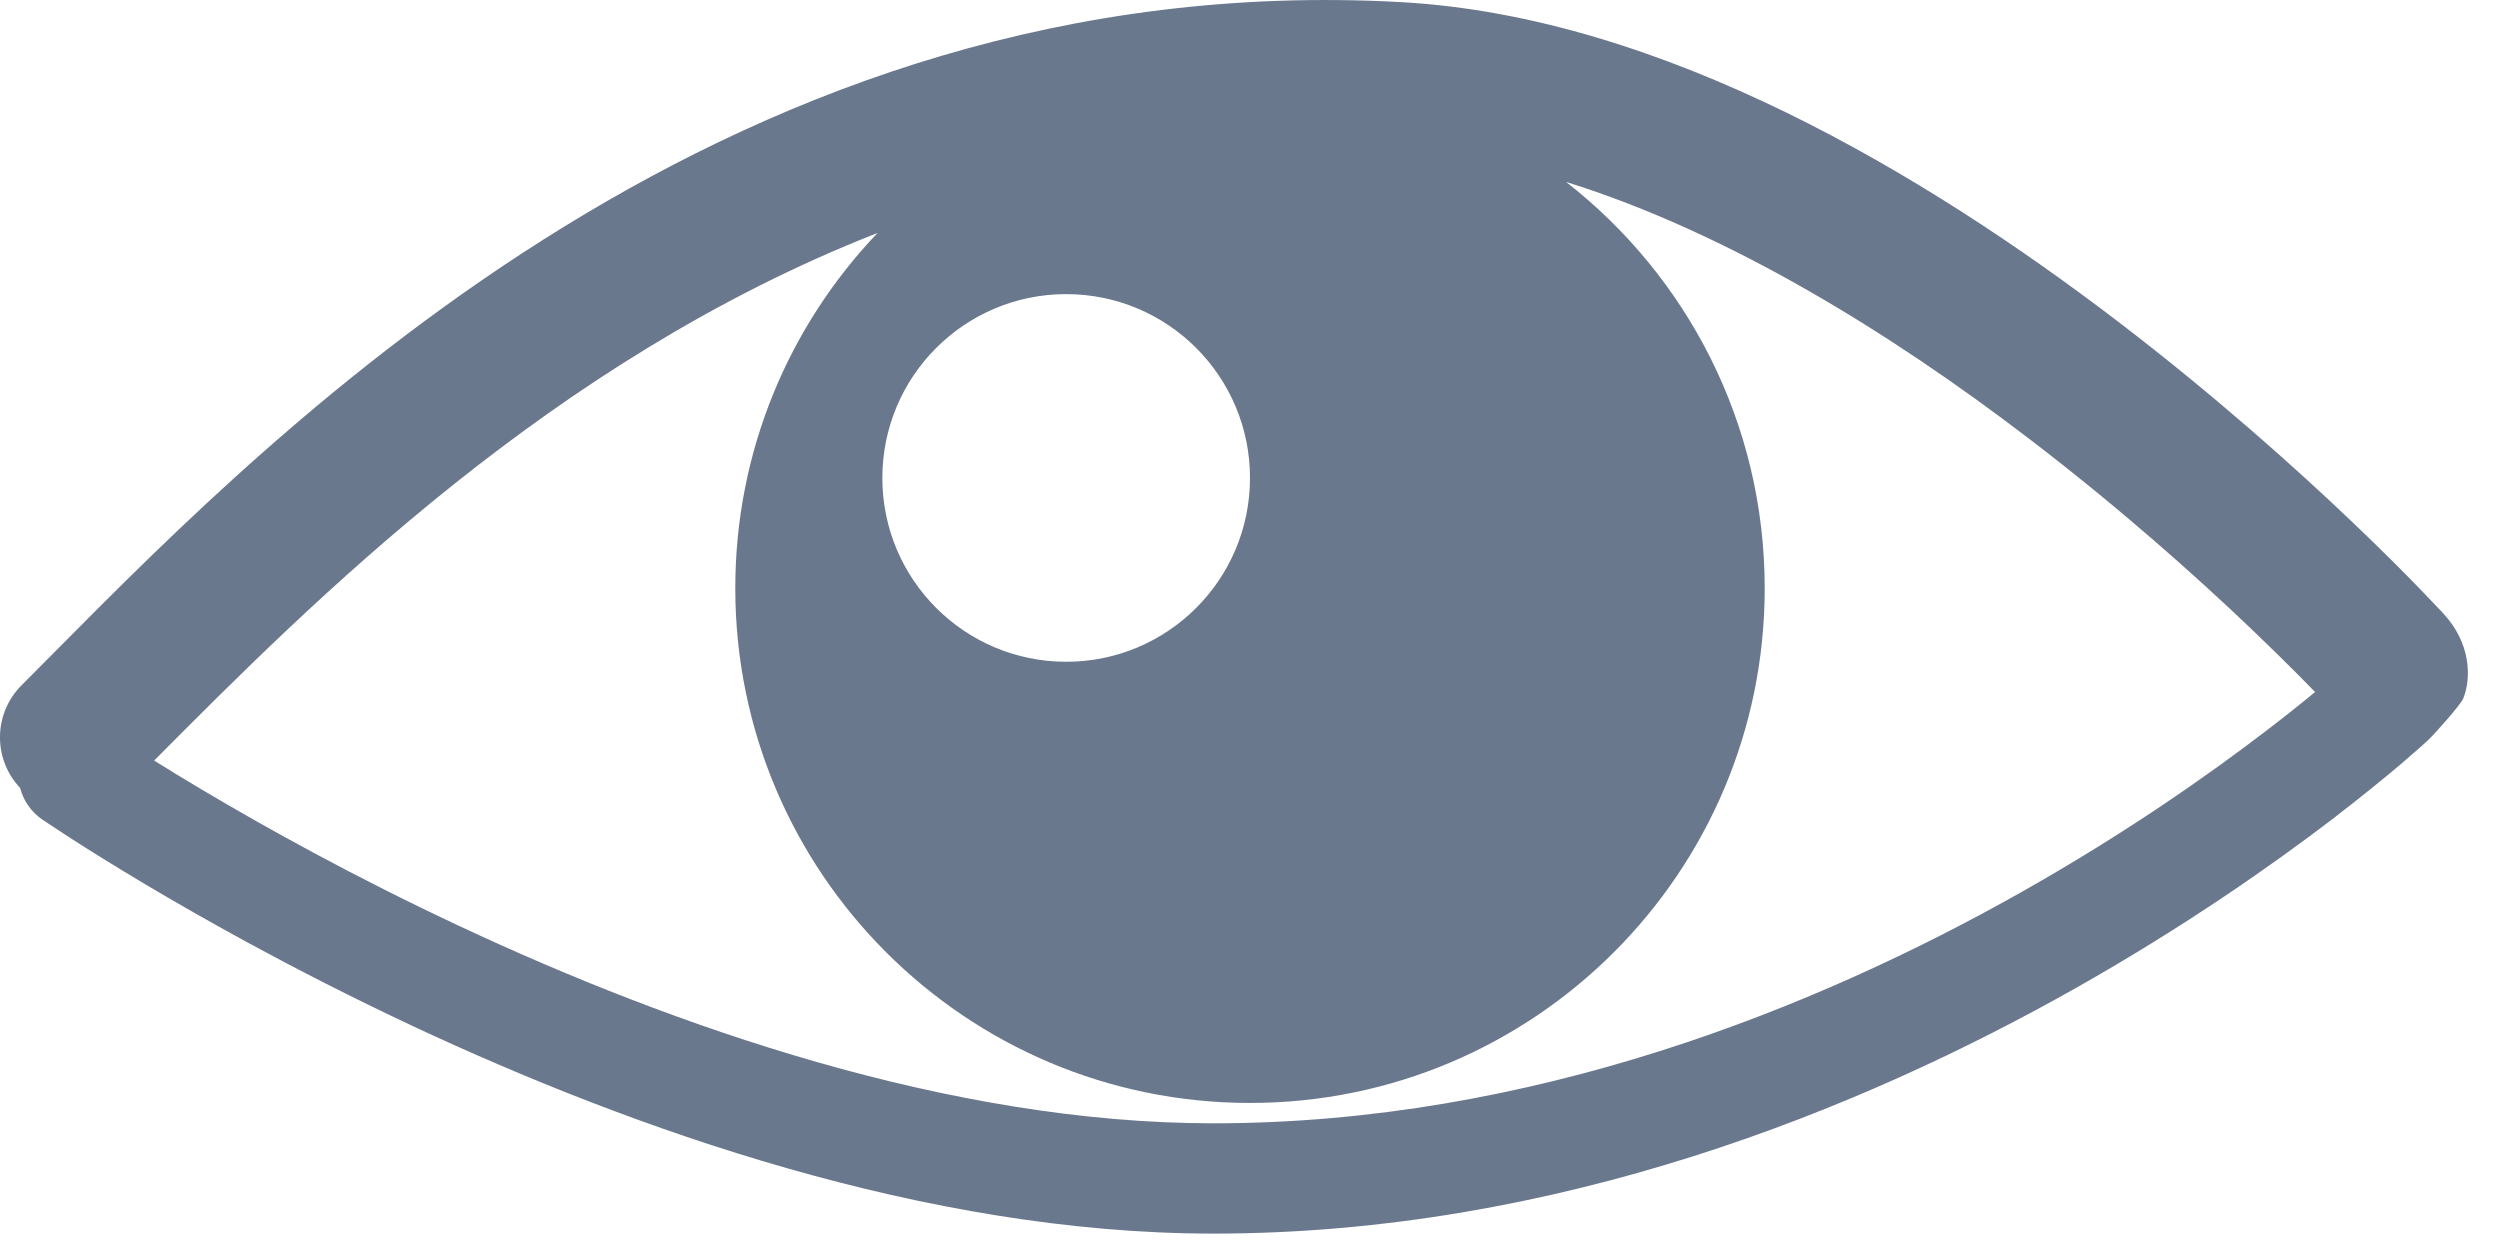
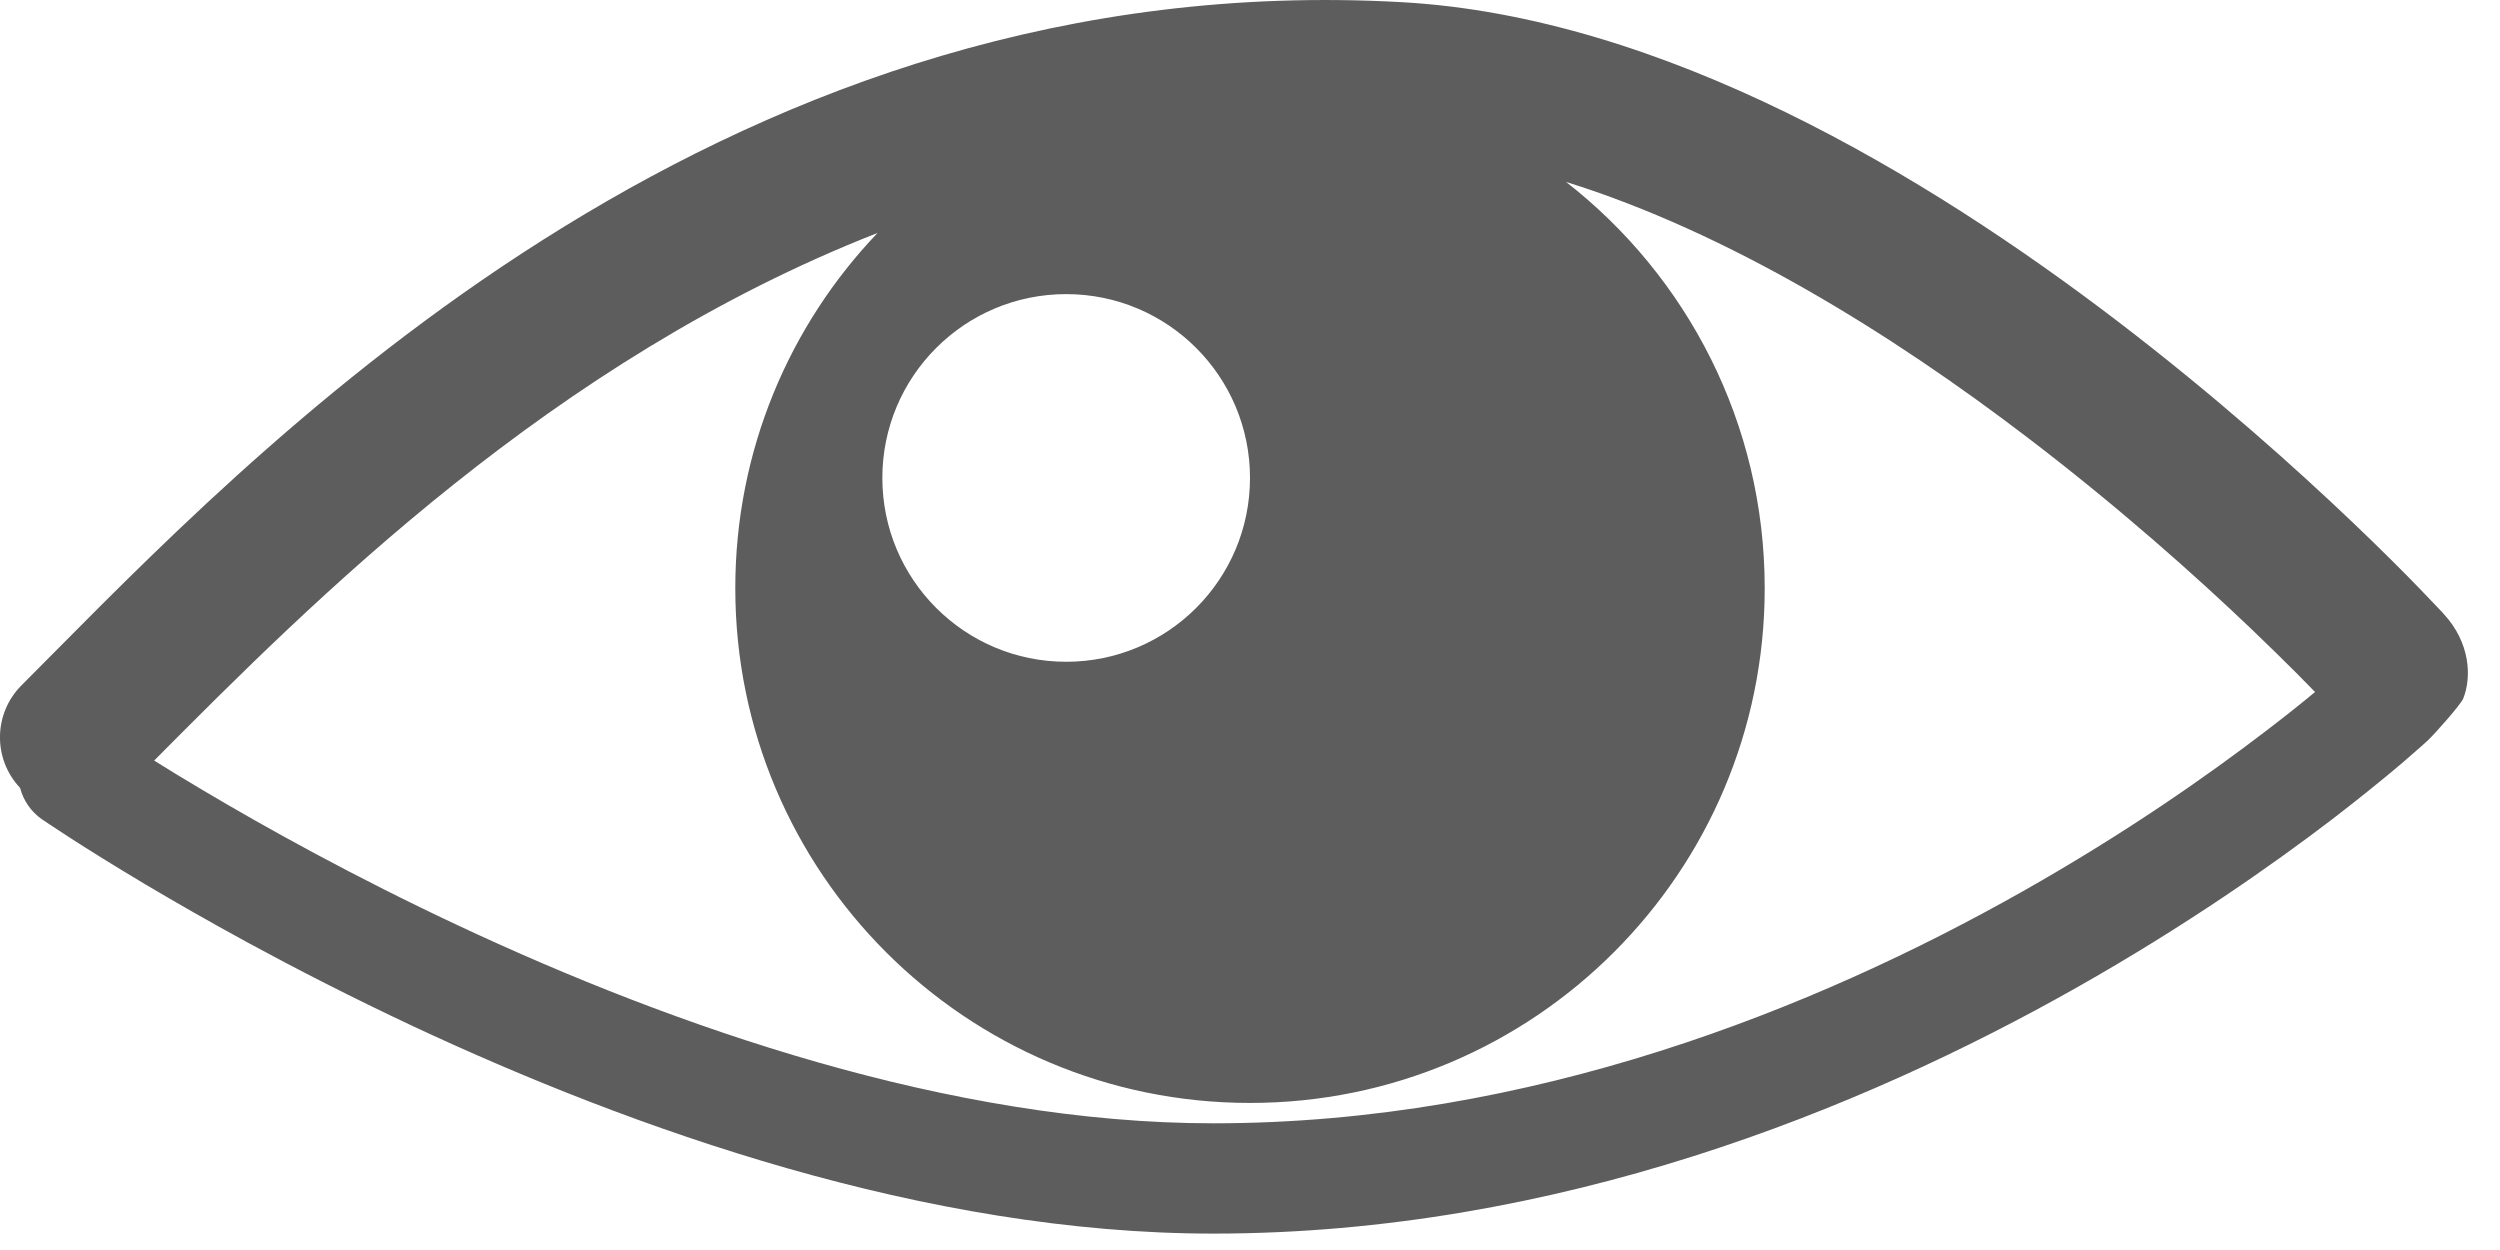
<svg xmlns="http://www.w3.org/2000/svg" width="34" height="17" viewBox="0 0 34 17" fill="none">
-   <path fill-rule="evenodd" clip-rule="evenodd" d="M0.583 11.151L0.575 11.146C0.42 11.039 0.317 10.884 0.273 10.715C-0.098 10.323 -0.091 9.704 0.293 9.32L0.744 8.866C3.85 5.733 10.002 -0.474 19.056 0.029C22.627 0.227 26.207 2.39 28.798 4.368C30.114 5.373 31.22 6.364 31.996 7.104C32.385 7.475 32.692 7.783 32.903 8.001L33.147 8.256L33.213 8.325L33.23 8.344L33.237 8.352C33.595 8.742 33.617 9.207 33.5 9.5C33.469 9.579 33.119 9.975 33.011 10.077L33.008 10.079L32.984 10.101L32.964 10.119L32.918 10.16L32.668 10.378C32.547 10.481 32.395 10.607 32.214 10.752C32.068 10.869 31.904 10.999 31.722 11.139C30.902 11.765 29.717 12.597 28.244 13.43C25.306 15.091 21.176 16.777 16.5 16.777C12.588 16.777 8.594 15.349 5.619 13.957C4.788 13.567 4.03 13.178 3.369 12.819C2.842 12.532 2.376 12.264 1.983 12.031C1.542 11.768 1.192 11.549 0.952 11.394L0.676 11.213L0.603 11.164L0.583 11.151ZM11.935 3.168C7.509 4.901 4.248 8.18 2.107 10.333L2.097 10.344C2.28 10.459 2.5 10.593 2.751 10.742C3.602 11.248 4.813 11.923 6.256 12.598C9.156 13.956 12.912 15.277 16.5 15.277C20.824 15.277 24.694 13.713 27.506 12.124C28.908 11.332 30.035 10.54 30.809 9.947C31.079 9.741 31.306 9.56 31.485 9.411L31.47 9.396C31.339 9.261 31.165 9.085 30.954 8.879L30.616 8.552C29.878 7.848 28.829 6.908 27.584 5.958C25.72 4.534 23.508 3.163 21.298 2.474C22.942 3.755 24 5.754 24 8C24 11.866 20.866 15 17 15C13.134 15 10 11.866 10 8C10 6.126 10.736 4.424 11.935 3.168ZM17 6.5C17 7.881 15.881 9 14.5 9C13.119 9 12 7.881 12 6.5C12 5.119 13.119 4 14.5 4C15.881 4 17 5.119 17 6.5Z" fill="#6A788E" />
+   <path fill-rule="evenodd" clip-rule="evenodd" d="M0.583 11.151L0.575 11.146C0.42 11.039 0.317 10.884 0.273 10.715C-0.098 10.323 -0.091 9.704 0.293 9.32L0.744 8.866C3.85 5.733 10.002 -0.474 19.056 0.029C22.627 0.227 26.207 2.39 28.798 4.368C30.114 5.373 31.22 6.364 31.996 7.104C32.385 7.475 32.692 7.783 32.903 8.001L33.147 8.256L33.213 8.325L33.23 8.344L33.237 8.352C33.595 8.742 33.617 9.207 33.5 9.5C33.469 9.579 33.119 9.975 33.011 10.077L33.008 10.079L32.984 10.101L32.964 10.119L32.918 10.16L32.668 10.378C32.547 10.481 32.395 10.607 32.214 10.752C32.068 10.869 31.904 10.999 31.722 11.139C30.902 11.765 29.717 12.597 28.244 13.43C25.306 15.091 21.176 16.777 16.5 16.777C12.588 16.777 8.594 15.349 5.619 13.957C4.788 13.567 4.03 13.178 3.369 12.819C2.842 12.532 2.376 12.264 1.983 12.031C1.542 11.768 1.192 11.549 0.952 11.394L0.676 11.213L0.603 11.164L0.583 11.151ZM11.935 3.168C7.509 4.901 4.248 8.18 2.107 10.333L2.097 10.344C2.28 10.459 2.5 10.593 2.751 10.742C3.602 11.248 4.813 11.923 6.256 12.598C9.156 13.956 12.912 15.277 16.5 15.277C20.824 15.277 24.694 13.713 27.506 12.124C28.908 11.332 30.035 10.54 30.809 9.947C31.079 9.741 31.306 9.56 31.485 9.411L31.47 9.396C31.339 9.261 31.165 9.085 30.954 8.879L30.616 8.552C29.878 7.848 28.829 6.908 27.584 5.958C25.72 4.534 23.508 3.163 21.298 2.474C22.942 3.755 24 5.754 24 8C24 11.866 20.866 15 17 15C13.134 15 10 11.866 10 8C10 6.126 10.736 4.424 11.935 3.168ZM17 6.5C17 7.881 15.881 9 14.5 9C13.119 9 12 7.881 12 6.5C12 5.119 13.119 4 14.5 4C15.881 4 17 5.119 17 6.5Z" fill="#5D5D5D" />
</svg>
